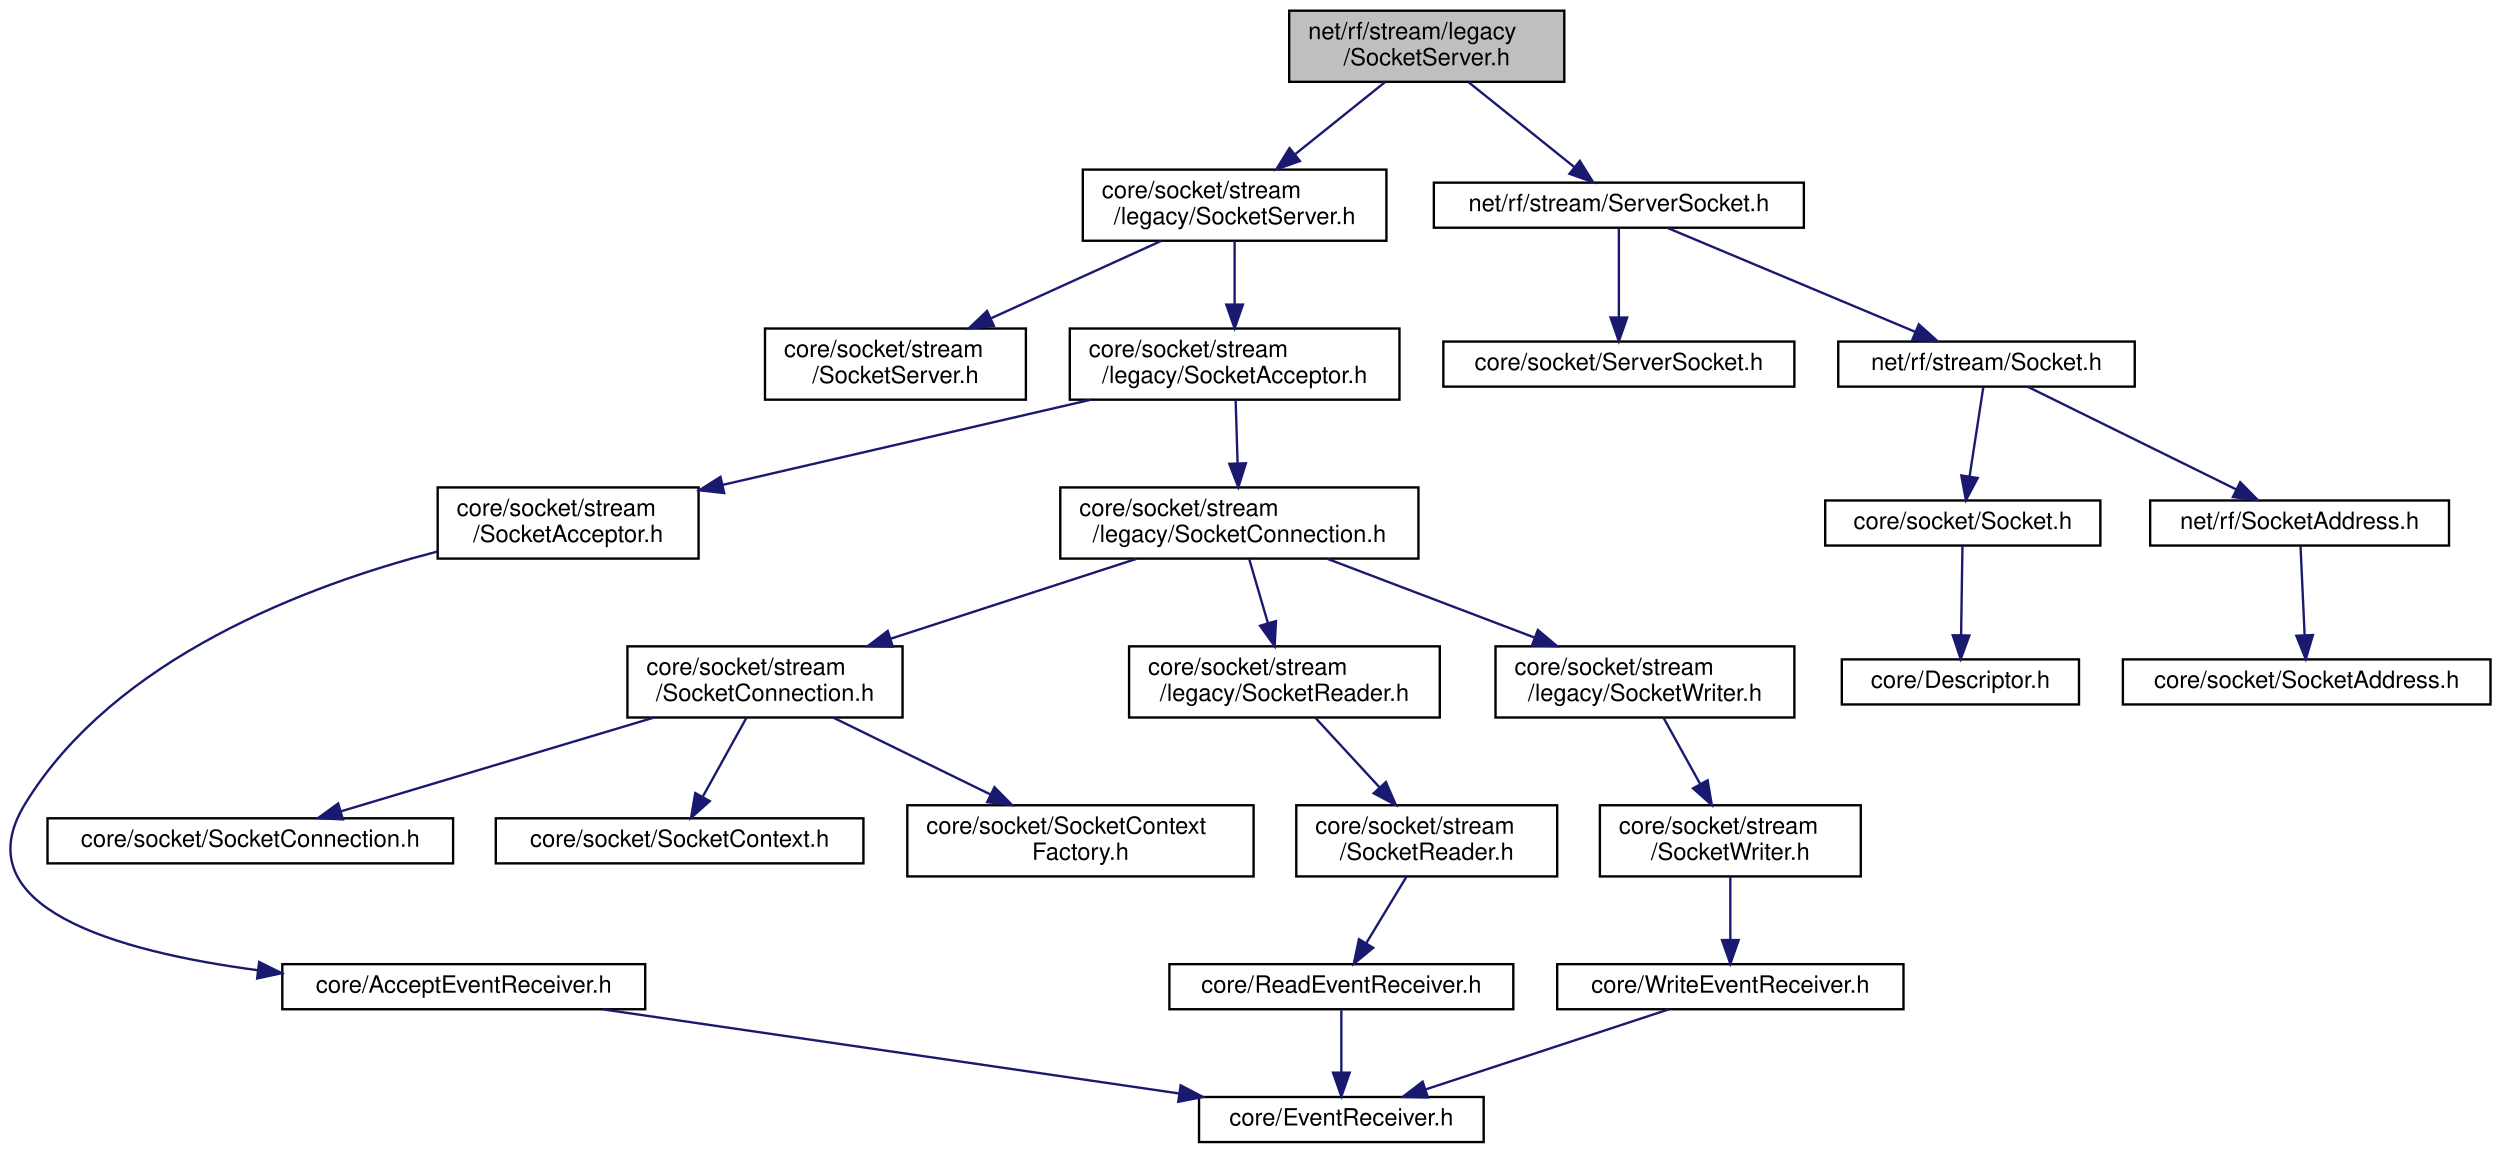
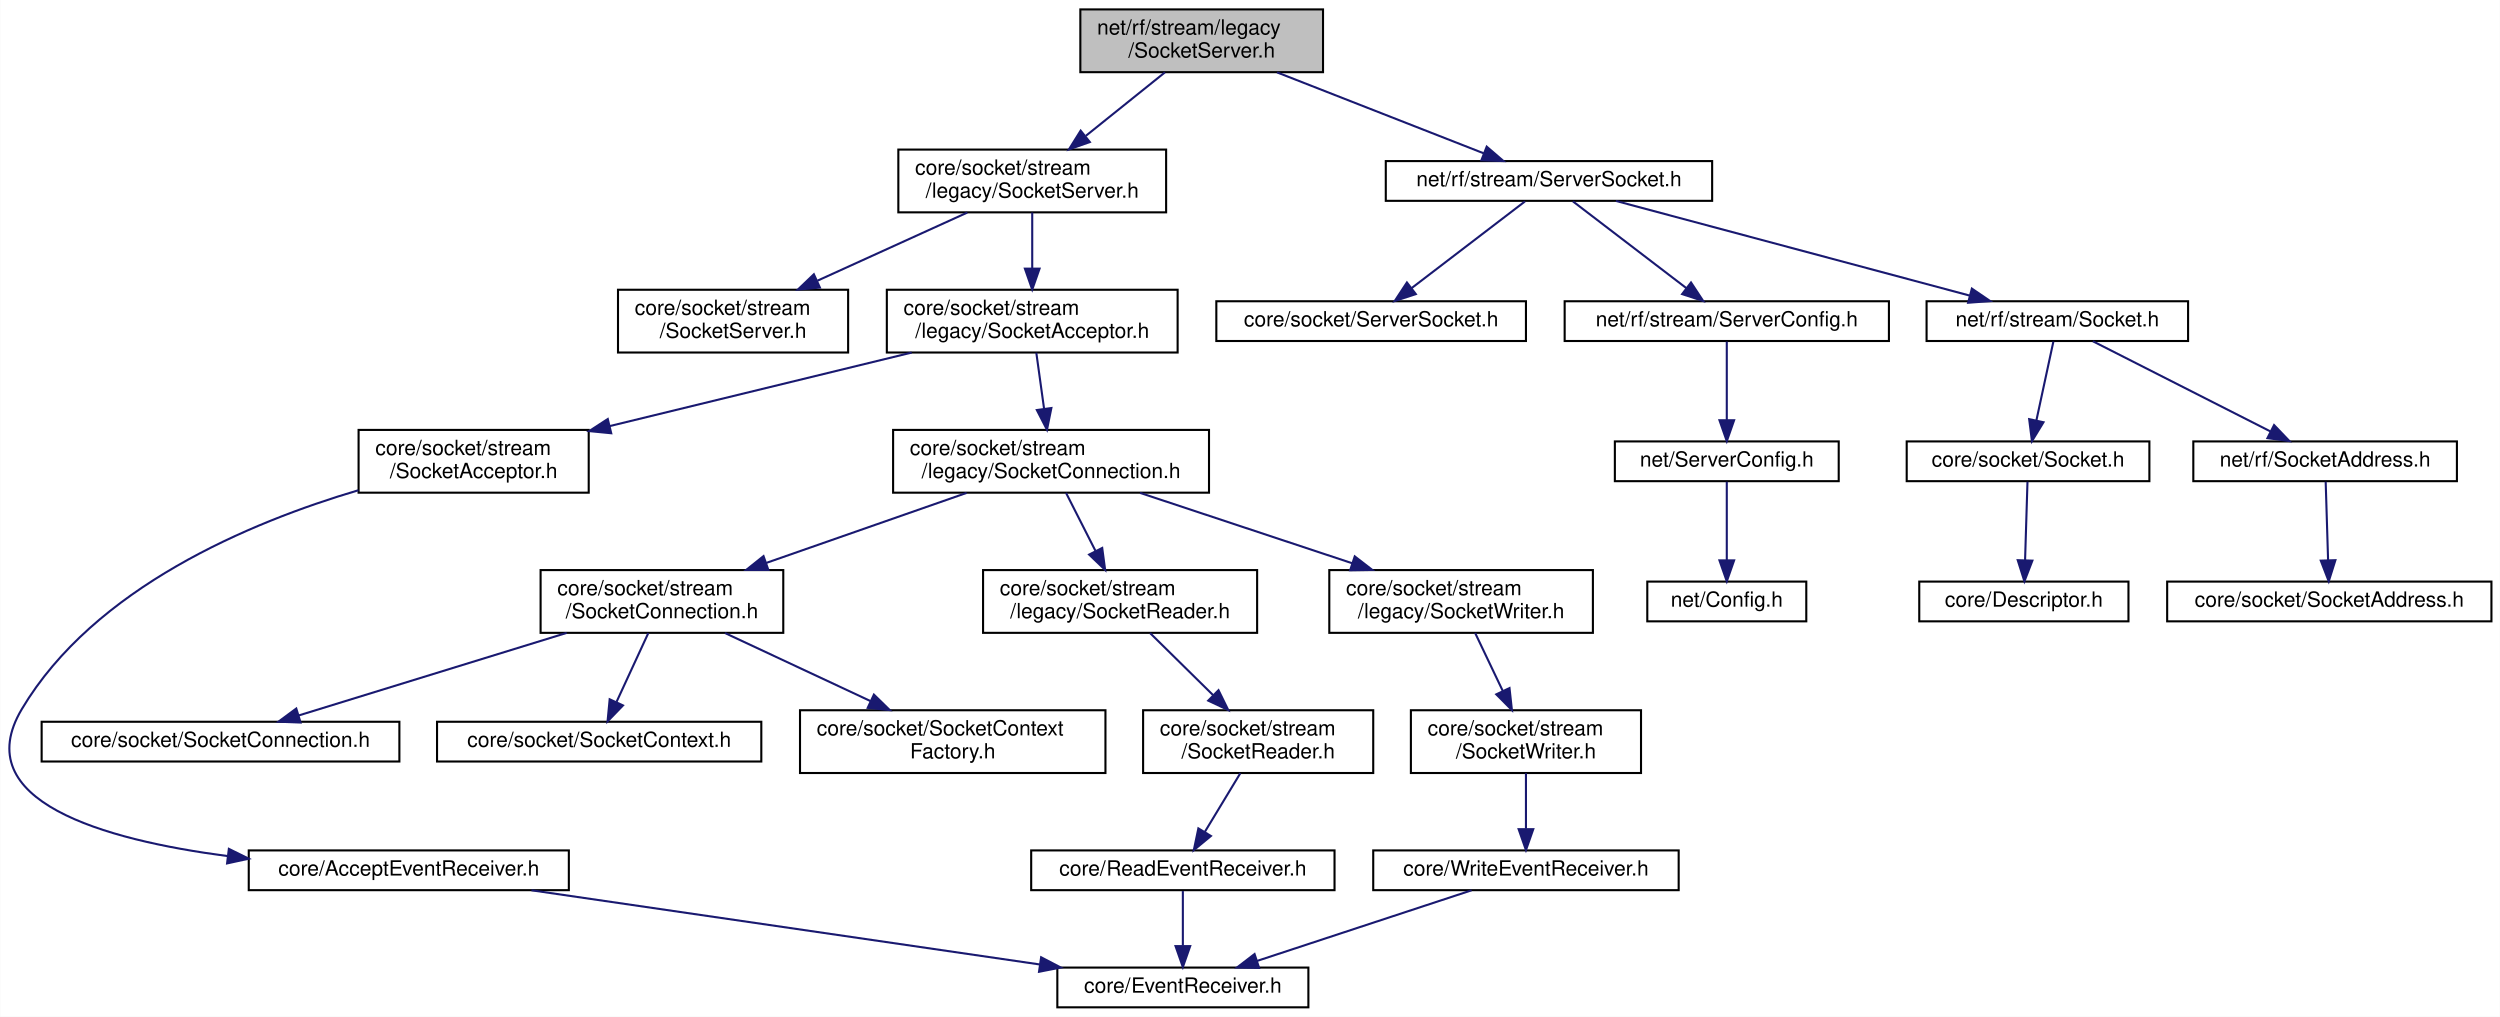
- <svg xmlns="http://www.w3.org/2000/svg" xmlns:xlink="http://www.w3.org/1999/xlink" width="1054pt" height="486pt" viewBox="0.00 0.00 1054.03 486.00">
+ <svg xmlns="http://www.w3.org/2000/svg" xmlns:xlink="http://www.w3.org/1999/xlink" width="1195pt" height="486pt" viewBox="0.00 0.00 1194.81 486.00">
  <g id="graph0" class="graph" transform="scale(1 1) rotate(0) translate(4 482)">
-     <polygon fill="white" stroke="transparent" points="-4,4 -4,-482 1050.03,-482 1050.03,4 -4,4" />
+     <polygon fill="white" stroke="transparent" points="-4,4 -4,-482 1190.81,-482 1190.81,4 -4,4" />
    <g id="node1" class="node">
      <g id="a_node1">
        <a xlink:title=" ">
-           <polygon fill="#bfbfbf" stroke="black" points="539.53,-447.5 539.53,-477.5 655.53,-477.5 655.53,-447.5 539.53,-447.5" />
-           <text text-anchor="start" x="547.53" y="-465.5" font-family="Helvetica,sans-Serif" font-size="10.00">net/rf/stream/legacy</text>
-           <text text-anchor="middle" x="597.53" y="-454.5" font-family="Helvetica,sans-Serif" font-size="10.00">/SocketServer.h</text>
+           <polygon fill="#bfbfbf" stroke="black" points="512.31,-447.5 512.31,-477.5 628.31,-477.5 628.31,-447.5 512.31,-447.5" />
+           <text text-anchor="start" x="520.31" y="-465.5" font-family="Helvetica,sans-Serif" font-size="10.00">net/rf/stream/legacy</text>
+           <text text-anchor="middle" x="570.31" y="-454.5" font-family="Helvetica,sans-Serif" font-size="10.00">/SocketServer.h</text>
        </a>
      </g>
    </g>
    <g id="node2" class="node">
      <g id="a_node2">
        <a xlink:href="core_2socket_2stream_2legacy_2_socket_server_8h.html" target="_top" xlink:title=" ">
-           <polygon fill="white" stroke="black" points="452.53,-380.5 452.53,-410.5 580.53,-410.5 580.53,-380.5 452.53,-380.5" />
-           <text text-anchor="start" x="460.53" y="-398.5" font-family="Helvetica,sans-Serif" font-size="10.00">core/socket/stream</text>
-           <text text-anchor="middle" x="516.53" y="-387.5" font-family="Helvetica,sans-Serif" font-size="10.00">/legacy/SocketServer.h</text>
+           <polygon fill="white" stroke="black" points="425.31,-380.5 425.31,-410.5 553.31,-410.5 553.31,-380.5 425.31,-380.5" />
+           <text text-anchor="start" x="433.31" y="-398.5" font-family="Helvetica,sans-Serif" font-size="10.00">core/socket/stream</text>
+           <text text-anchor="middle" x="489.31" y="-387.5" font-family="Helvetica,sans-Serif" font-size="10.00">/legacy/SocketServer.h</text>
        </a>
      </g>
    </g>
    <g id="edge1" class="edge">
-       <path fill="none" stroke="midnightblue" d="M579.95,-447.4C568.91,-438.54 554.49,-426.96 542.18,-417.09" />
-       <polygon fill="midnightblue" stroke="midnightblue" points="544.06,-414.11 534.07,-410.58 539.68,-419.56 544.06,-414.11" />
+       <path fill="none" stroke="midnightblue" d="M552.73,-447.4C541.69,-438.54 527.27,-426.96 514.96,-417.09" />
+       <polygon fill="midnightblue" stroke="midnightblue" points="516.84,-414.11 506.85,-410.58 512.46,-419.56 516.84,-414.11" />
    </g>
    <g id="node19" class="node">
      <g id="a_node19">
        <a xlink:href="net_2rf_2stream_2_server_socket_8h.html" target="_top" xlink:title=" ">
-           <polygon fill="white" stroke="black" points="600.53,-386 600.53,-405 756.53,-405 756.53,-386 600.53,-386" />
-           <text text-anchor="middle" x="678.53" y="-393" font-family="Helvetica,sans-Serif" font-size="10.00">net/rf/stream/ServerSocket.h</text>
+           <polygon fill="white" stroke="black" points="658.31,-386 658.31,-405 814.31,-405 814.31,-386 658.31,-386" />
+           <text text-anchor="middle" x="736.31" y="-393" font-family="Helvetica,sans-Serif" font-size="10.00">net/rf/stream/ServerSocket.h</text>
        </a>
      </g>
    </g>
    <g id="edge20" class="edge">
-       <path fill="none" stroke="midnightblue" d="M615.1,-447.4C628.23,-436.86 646.16,-422.48 659.6,-411.69" />
-       <polygon fill="midnightblue" stroke="midnightblue" points="662.08,-414.18 667.69,-405.19 657.7,-408.72 662.08,-414.18" />
+       <path fill="none" stroke="midnightblue" d="M606.33,-447.4C635.84,-435.84 677.17,-419.66 705.25,-408.66" />
+       <polygon fill="midnightblue" stroke="midnightblue" points="706.55,-411.91 714.58,-405.01 704,-405.39 706.55,-411.91" />
    </g>
    <g id="node3" class="node">
      <g id="a_node3">
        <a xlink:href="core_2socket_2stream_2_socket_server_8h.html" target="_top" xlink:title=" ">
-           <polygon fill="white" stroke="black" points="318.53,-313.5 318.53,-343.5 428.53,-343.5 428.53,-313.5 318.53,-313.5" />
-           <text text-anchor="start" x="326.53" y="-331.5" font-family="Helvetica,sans-Serif" font-size="10.00">core/socket/stream</text>
-           <text text-anchor="middle" x="373.53" y="-320.5" font-family="Helvetica,sans-Serif" font-size="10.00">/SocketServer.h</text>
+           <polygon fill="white" stroke="black" points="291.31,-313.5 291.31,-343.5 401.31,-343.5 401.31,-313.5 291.31,-313.5" />
+           <text text-anchor="start" x="299.31" y="-331.5" font-family="Helvetica,sans-Serif" font-size="10.00">core/socket/stream</text>
+           <text text-anchor="middle" x="346.31" y="-320.5" font-family="Helvetica,sans-Serif" font-size="10.00">/SocketServer.h</text>
        </a>
      </g>
    </g>
    <g id="edge2" class="edge">
-       <path fill="none" stroke="midnightblue" d="M485.5,-380.4C464.51,-370.86 436.59,-358.16 413.87,-347.84" />
-       <polygon fill="midnightblue" stroke="midnightblue" points="415.05,-344.53 404.5,-343.58 412.15,-350.9 415.05,-344.53" />
+       <path fill="none" stroke="midnightblue" d="M458.28,-380.4C437.29,-370.86 409.37,-358.16 386.66,-347.84" />
+       <polygon fill="midnightblue" stroke="midnightblue" points="387.83,-344.53 377.28,-343.58 384.93,-350.9 387.83,-344.53" />
    </g>
    <g id="node4" class="node">
      <g id="a_node4">
        <a xlink:href="legacy_2_socket_acceptor_8h.html" target="_top" xlink:title=" ">
-           <polygon fill="white" stroke="black" points="447.03,-313.5 447.03,-343.5 586.03,-343.5 586.03,-313.5 447.03,-313.5" />
-           <text text-anchor="start" x="455.03" y="-331.5" font-family="Helvetica,sans-Serif" font-size="10.00">core/socket/stream</text>
-           <text text-anchor="middle" x="516.53" y="-320.5" font-family="Helvetica,sans-Serif" font-size="10.00">/legacy/SocketAcceptor.h</text>
+           <polygon fill="white" stroke="black" points="419.81,-313.5 419.81,-343.5 558.81,-343.5 558.81,-313.5 419.81,-313.5" />
+           <text text-anchor="start" x="427.81" y="-331.5" font-family="Helvetica,sans-Serif" font-size="10.00">core/socket/stream</text>
+           <text text-anchor="middle" x="489.31" y="-320.5" font-family="Helvetica,sans-Serif" font-size="10.00">/legacy/SocketAcceptor.h</text>
        </a>
      </g>
    </g>
    <g id="edge3" class="edge">
-       <path fill="none" stroke="midnightblue" d="M516.53,-380.4C516.53,-372.64 516.53,-362.81 516.53,-353.86" />
-       <polygon fill="midnightblue" stroke="midnightblue" points="520.03,-353.58 516.53,-343.58 513.03,-353.58 520.03,-353.58" />
+       <path fill="none" stroke="midnightblue" d="M489.31,-380.4C489.31,-372.64 489.31,-362.81 489.31,-353.86" />
+       <polygon fill="midnightblue" stroke="midnightblue" points="492.81,-353.58 489.31,-343.58 485.81,-353.58 492.81,-353.58" />
    </g>
    <g id="node5" class="node">
      <g id="a_node5">
        <a xlink:href="_socket_acceptor_8h.html" target="_top" xlink:title=" ">
-           <polygon fill="white" stroke="black" points="180.53,-246.5 180.53,-276.5 290.53,-276.5 290.53,-246.5 180.53,-246.5" />
-           <text text-anchor="start" x="188.53" y="-264.5" font-family="Helvetica,sans-Serif" font-size="10.00">core/socket/stream</text>
-           <text text-anchor="middle" x="235.53" y="-253.5" font-family="Helvetica,sans-Serif" font-size="10.00">/SocketAcceptor.h</text>
+           <polygon fill="white" stroke="black" points="167.31,-246.5 167.31,-276.5 277.31,-276.5 277.31,-246.5 167.31,-246.5" />
+           <text text-anchor="start" x="175.31" y="-264.5" font-family="Helvetica,sans-Serif" font-size="10.00">core/socket/stream</text>
+           <text text-anchor="middle" x="222.31" y="-253.5" font-family="Helvetica,sans-Serif" font-size="10.00">/SocketAcceptor.h</text>
        </a>
      </g>
    </g>
    <g id="edge4" class="edge">
-       <path fill="none" stroke="midnightblue" d="M455.9,-313.48C410.21,-302.91 347.63,-288.43 300.84,-277.61" />
-       <polygon fill="midnightblue" stroke="midnightblue" points="301.33,-274.13 290.8,-275.29 299.76,-280.95 301.33,-274.13" />
+       <path fill="none" stroke="midnightblue" d="M431.7,-313.48C389.23,-303.14 331.41,-289.06 287.29,-278.32" />
+       <polygon fill="midnightblue" stroke="midnightblue" points="288.07,-274.91 277.53,-275.94 286.42,-281.71 288.07,-274.91" />
    </g>
    <g id="node8" class="node">
      <g id="a_node8">
        <a xlink:href="stream_2legacy_2_socket_connection_8h.html" target="_top" xlink:title=" ">
-           <polygon fill="white" stroke="black" points="443.03,-246.5 443.03,-276.5 594.03,-276.5 594.03,-246.5 443.03,-246.5" />
-           <text text-anchor="start" x="451.03" y="-264.5" font-family="Helvetica,sans-Serif" font-size="10.00">core/socket/stream</text>
-           <text text-anchor="middle" x="518.53" y="-253.5" font-family="Helvetica,sans-Serif" font-size="10.00">/legacy/SocketConnection.h</text>
+           <polygon fill="white" stroke="black" points="422.81,-246.5 422.81,-276.5 573.81,-276.5 573.81,-246.5 422.81,-246.5" />
+           <text text-anchor="start" x="430.81" y="-264.5" font-family="Helvetica,sans-Serif" font-size="10.00">core/socket/stream</text>
+           <text text-anchor="middle" x="498.31" y="-253.5" font-family="Helvetica,sans-Serif" font-size="10.00">/legacy/SocketConnection.h</text>
        </a>
      </g>
    </g>
    <g id="edge7" class="edge">
-       <path fill="none" stroke="midnightblue" d="M516.96,-313.4C517.2,-305.64 517.5,-295.81 517.78,-286.86" />
-       <polygon fill="midnightblue" stroke="midnightblue" points="521.28,-286.68 518.09,-276.58 514.29,-286.46 521.28,-286.68" />
+       <path fill="none" stroke="midnightblue" d="M491.26,-313.4C492.35,-305.56 493.73,-295.6 494.98,-286.57" />
+       <polygon fill="midnightblue" stroke="midnightblue" points="498.46,-286.96 496.36,-276.58 491.52,-286 498.46,-286.96" />
    </g>
    <g id="node6" class="node">
      <g id="a_node6">
        <a xlink:href="_accept_event_receiver_8h.html" target="_top" xlink:title=" ">
-           <polygon fill="white" stroke="black" points="115.03,-56.5 115.03,-75.5 268.03,-75.5 268.03,-56.5 115.03,-56.5" />
-           <text text-anchor="middle" x="191.53" y="-63.5" font-family="Helvetica,sans-Serif" font-size="10.00">core/AcceptEventReceiver.h</text>
+           <polygon fill="white" stroke="black" points="114.81,-56.5 114.81,-75.5 267.81,-75.5 267.81,-56.5 114.81,-56.5" />
+           <text text-anchor="middle" x="191.31" y="-63.5" font-family="Helvetica,sans-Serif" font-size="10.00">core/AcceptEventReceiver.h</text>
        </a>
      </g>
    </g>
    <g id="edge5" class="edge">
-       <path fill="none" stroke="midnightblue" d="M180.33,-249.46C125.44,-235.23 44.15,-204.59 6.53,-143 -20.05,-99.49 44.72,-80.89 104.79,-72.94" />
-       <polygon fill="midnightblue" stroke="midnightblue" points="105.26,-76.41 114.76,-71.71 104.41,-69.46 105.26,-76.41" />
+       <path fill="none" stroke="midnightblue" d="M167.22,-247.66C115.44,-232.35 40.88,-201.16 6.31,-143 -19.74,-99.18 44.95,-80.62 104.86,-72.77" />
+       <polygon fill="midnightblue" stroke="midnightblue" points="105.3,-76.24 114.8,-71.55 104.45,-69.29 105.3,-76.24" />
    </g>
    <g id="node7" class="node">
      <g id="a_node7">
        <a xlink:href="_event_receiver_8h.html" target="_top" xlink:title=" ">
-           <polygon fill="white" stroke="black" points="501.53,-0.5 501.53,-19.5 621.53,-19.5 621.53,-0.5 501.53,-0.5" />
-           <text text-anchor="middle" x="561.53" y="-7.5" font-family="Helvetica,sans-Serif" font-size="10.00">core/EventReceiver.h</text>
+           <polygon fill="white" stroke="black" points="501.31,-0.5 501.31,-19.5 621.31,-19.5 621.31,-0.5 501.31,-0.5" />
+           <text text-anchor="middle" x="561.31" y="-7.5" font-family="Helvetica,sans-Serif" font-size="10.00">core/EventReceiver.h</text>
        </a>
      </g>
    </g>
    <g id="edge6" class="edge">
-       <path fill="none" stroke="midnightblue" d="M250.15,-56.44C316.19,-46.81 423.37,-31.16 493.16,-20.98" />
-       <polygon fill="midnightblue" stroke="midnightblue" points="493.78,-24.42 503.17,-19.52 492.77,-17.5 493.78,-24.42" />
+       <path fill="none" stroke="midnightblue" d="M249.94,-56.44C315.97,-46.81 423.15,-31.16 492.94,-20.98" />
+       <polygon fill="midnightblue" stroke="midnightblue" points="493.57,-24.42 502.96,-19.52 492.56,-17.5 493.57,-24.42" />
    </g>
    <g id="node9" class="node">
      <g id="a_node9">
        <a xlink:href="stream_2_socket_connection_8h.html" target="_top" xlink:title=" ">
-           <polygon fill="white" stroke="black" points="260.53,-179.5 260.53,-209.5 376.53,-209.5 376.53,-179.5 260.53,-179.5" />
-           <text text-anchor="start" x="268.53" y="-197.5" font-family="Helvetica,sans-Serif" font-size="10.00">core/socket/stream</text>
-           <text text-anchor="middle" x="318.53" y="-186.5" font-family="Helvetica,sans-Serif" font-size="10.00">/SocketConnection.h</text>
+           <polygon fill="white" stroke="black" points="254.31,-179.5 254.31,-209.5 370.31,-209.5 370.31,-179.5 254.31,-179.5" />
+           <text text-anchor="start" x="262.31" y="-197.5" font-family="Helvetica,sans-Serif" font-size="10.00">core/socket/stream</text>
+           <text text-anchor="middle" x="312.31" y="-186.5" font-family="Helvetica,sans-Serif" font-size="10.00">/SocketConnection.h</text>
        </a>
      </g>
    </g>
    <g id="edge8" class="edge">
-       <path fill="none" stroke="midnightblue" d="M475.13,-246.4C444.73,-236.52 403.92,-223.25 371.58,-212.74" />
-       <polygon fill="midnightblue" stroke="midnightblue" points="372.43,-209.34 361.84,-209.58 370.27,-216 372.43,-209.34" />
+       <path fill="none" stroke="midnightblue" d="M457.95,-246.4C429.8,-236.56 392.05,-223.37 362.04,-212.88" />
+       <polygon fill="midnightblue" stroke="midnightblue" points="363.18,-209.57 352.59,-209.58 360.87,-216.18 363.18,-209.57" />
    </g>
    <g id="node13" class="node">
      <g id="a_node13">
        <a xlink:href="legacy_2_socket_reader_8h.html" target="_top" xlink:title=" ">
-           <polygon fill="white" stroke="black" points="472.03,-179.5 472.03,-209.5 603.03,-209.5 603.03,-179.5 472.03,-179.5" />
-           <text text-anchor="start" x="480.03" y="-197.5" font-family="Helvetica,sans-Serif" font-size="10.00">core/socket/stream</text>
-           <text text-anchor="middle" x="537.53" y="-186.5" font-family="Helvetica,sans-Serif" font-size="10.00">/legacy/SocketReader.h</text>
+           <polygon fill="white" stroke="black" points="465.81,-179.5 465.81,-209.5 596.81,-209.5 596.81,-179.5 465.81,-179.5" />
+           <text text-anchor="start" x="473.81" y="-197.5" font-family="Helvetica,sans-Serif" font-size="10.00">core/socket/stream</text>
+           <text text-anchor="middle" x="531.31" y="-186.5" font-family="Helvetica,sans-Serif" font-size="10.00">/legacy/SocketReader.h</text>
        </a>
      </g>
    </g>
    <g id="edge12" class="edge">
-       <path fill="none" stroke="midnightblue" d="M522.65,-246.4C524.97,-238.47 527.92,-228.38 530.58,-219.27" />
-       <polygon fill="midnightblue" stroke="midnightblue" points="533.97,-220.16 533.41,-209.58 527.25,-218.19 533.97,-220.16" />
+       <path fill="none" stroke="midnightblue" d="M505.47,-246.4C509.58,-238.3 514.84,-227.94 519.54,-218.69" />
+       <polygon fill="midnightblue" stroke="midnightblue" points="522.76,-220.08 524.16,-209.58 516.51,-216.91 522.76,-220.08" />
    </g>
    <g id="node16" class="node">
      <g id="a_node16">
        <a xlink:href="legacy_2_socket_writer_8h.html" target="_top" xlink:title=" ">
-           <polygon fill="white" stroke="black" points="626.53,-179.5 626.53,-209.5 752.53,-209.5 752.53,-179.5 626.53,-179.5" />
-           <text text-anchor="start" x="634.53" y="-197.5" font-family="Helvetica,sans-Serif" font-size="10.00">core/socket/stream</text>
-           <text text-anchor="middle" x="689.53" y="-186.5" font-family="Helvetica,sans-Serif" font-size="10.00">/legacy/SocketWriter.h</text>
+           <polygon fill="white" stroke="black" points="631.31,-179.5 631.31,-209.5 757.31,-209.5 757.31,-179.5 631.31,-179.5" />
+           <text text-anchor="start" x="639.31" y="-197.5" font-family="Helvetica,sans-Serif" font-size="10.00">core/socket/stream</text>
+           <text text-anchor="middle" x="694.31" y="-186.5" font-family="Helvetica,sans-Serif" font-size="10.00">/legacy/SocketWriter.h</text>
        </a>
      </g>
    </g>
    <g id="edge16" class="edge">
-       <path fill="none" stroke="midnightblue" d="M555.63,-246.4C581.29,-236.64 615.62,-223.59 643.09,-213.15" />
-       <polygon fill="midnightblue" stroke="midnightblue" points="644.39,-216.4 652.5,-209.58 641.9,-209.86 644.39,-216.4" />
+       <path fill="none" stroke="midnightblue" d="M540.84,-246.4C570.63,-236.52 610.62,-223.25 642.32,-212.74" />
+       <polygon fill="midnightblue" stroke="midnightblue" points="643.47,-216.05 651.86,-209.58 641.27,-209.4 643.47,-216.05" />
    </g>
    <g id="node10" class="node">
      <g id="a_node10">
        <a xlink:href="_socket_connection_8h.html" target="_top" xlink:title=" ">
-           <polygon fill="white" stroke="black" points="16.03,-118 16.03,-137 187.03,-137 187.03,-118 16.03,-118" />
-           <text text-anchor="middle" x="101.53" y="-125" font-family="Helvetica,sans-Serif" font-size="10.00">core/socket/SocketConnection.h</text>
+           <polygon fill="white" stroke="black" points="15.81,-118 15.81,-137 186.81,-137 186.81,-118 15.81,-118" />
+           <text text-anchor="middle" x="101.31" y="-125" font-family="Helvetica,sans-Serif" font-size="10.00">core/socket/SocketConnection.h</text>
        </a>
      </g>
    </g>
    <g id="edge9" class="edge">
-       <path fill="none" stroke="midnightblue" d="M271.71,-179.48C232.3,-167.67 176.65,-151 139.85,-139.98" />
-       <polygon fill="midnightblue" stroke="midnightblue" points="140.58,-136.55 130,-137.03 138.58,-143.25 140.58,-136.55" />
+       <path fill="none" stroke="midnightblue" d="M266.78,-179.48C228.47,-167.67 174.35,-151 138.57,-139.98" />
+       <polygon fill="midnightblue" stroke="midnightblue" points="139.58,-136.63 128.99,-137.03 137.52,-143.32 139.58,-136.63" />
    </g>
    <g id="node11" class="node">
      <g id="a_node11">
        <a xlink:href="core_2socket_2_socket_context_8h.html" target="_top" xlink:title=" ">
-           <polygon fill="white" stroke="black" points="205.03,-118 205.03,-137 360.03,-137 360.03,-118 205.03,-118" />
-           <text text-anchor="middle" x="282.53" y="-125" font-family="Helvetica,sans-Serif" font-size="10.00">core/socket/SocketContext.h</text>
+           <polygon fill="white" stroke="black" points="204.81,-118 204.81,-137 359.81,-137 359.81,-118 204.81,-118" />
+           <text text-anchor="middle" x="282.31" y="-125" font-family="Helvetica,sans-Serif" font-size="10.00">core/socket/SocketContext.h</text>
        </a>
      </g>
    </g>
    <g id="edge10" class="edge">
-       <path fill="none" stroke="midnightblue" d="M310.72,-179.4C305.32,-169.66 298.12,-156.65 292.34,-146.21" />
-       <polygon fill="midnightblue" stroke="midnightblue" points="295.25,-144.25 287.34,-137.19 289.13,-147.64 295.25,-144.25" />
+       <path fill="none" stroke="midnightblue" d="M305.8,-179.4C301.35,-169.76 295.42,-156.91 290.63,-146.54" />
+       <polygon fill="midnightblue" stroke="midnightblue" points="293.69,-144.81 286.32,-137.19 287.33,-147.74 293.69,-144.81" />
    </g>
    <g id="node12" class="node">
      <g id="a_node12">
        <a xlink:href="core_2socket_2_socket_context_factory_8h.html" target="_top" xlink:title=" ">
-           <polygon fill="white" stroke="black" points="378.53,-112.5 378.53,-142.5 524.53,-142.5 524.53,-112.5 378.53,-112.5" />
-           <text text-anchor="start" x="386.53" y="-130.5" font-family="Helvetica,sans-Serif" font-size="10.00">core/socket/SocketContext</text>
-           <text text-anchor="middle" x="451.53" y="-119.5" font-family="Helvetica,sans-Serif" font-size="10.00">Factory.h</text>
+           <polygon fill="white" stroke="black" points="378.31,-112.5 378.31,-142.5 524.31,-142.5 524.31,-112.5 378.31,-112.5" />
+           <text text-anchor="start" x="386.31" y="-130.5" font-family="Helvetica,sans-Serif" font-size="10.00">core/socket/SocketContext</text>
+           <text text-anchor="middle" x="451.31" y="-119.5" font-family="Helvetica,sans-Serif" font-size="10.00">Factory.h</text>
        </a>
      </g>
    </g>
    <g id="edge11" class="edge">
-       <path fill="none" stroke="midnightblue" d="M347.39,-179.4C366.82,-169.9 392.65,-157.28 413.72,-146.98" />
-       <polygon fill="midnightblue" stroke="midnightblue" points="415.28,-150.11 422.72,-142.58 412.2,-143.82 415.28,-150.11" />
+       <path fill="none" stroke="midnightblue" d="M342.47,-179.4C362.87,-169.86 390.01,-157.16 412.09,-146.84" />
+       <polygon fill="midnightblue" stroke="midnightblue" points="413.63,-149.98 421.21,-142.58 410.67,-143.64 413.63,-149.98" />
    </g>
    <g id="node14" class="node">
      <g id="a_node14">
        <a xlink:href="_socket_reader_8h.html" target="_top" xlink:title=" ">
-           <polygon fill="white" stroke="black" points="542.53,-112.5 542.53,-142.5 652.53,-142.5 652.53,-112.5 542.53,-112.5" />
-           <text text-anchor="start" x="550.53" y="-130.5" font-family="Helvetica,sans-Serif" font-size="10.00">core/socket/stream</text>
-           <text text-anchor="middle" x="597.53" y="-119.5" font-family="Helvetica,sans-Serif" font-size="10.00">/SocketReader.h</text>
+           <polygon fill="white" stroke="black" points="542.31,-112.5 542.31,-142.5 652.31,-142.5 652.31,-112.5 542.31,-112.5" />
+           <text text-anchor="start" x="550.31" y="-130.5" font-family="Helvetica,sans-Serif" font-size="10.00">core/socket/stream</text>
+           <text text-anchor="middle" x="597.31" y="-119.5" font-family="Helvetica,sans-Serif" font-size="10.00">/SocketReader.h</text>
        </a>
      </g>
    </g>
    <g id="edge13" class="edge">
-       <path fill="none" stroke="midnightblue" d="M550.55,-179.4C558.49,-170.79 568.8,-159.63 577.73,-149.94" />
-       <polygon fill="midnightblue" stroke="midnightblue" points="580.32,-152.3 584.53,-142.58 575.18,-147.55 580.32,-152.3" />
+       <path fill="none" stroke="midnightblue" d="M545.63,-179.4C554.45,-170.71 565.93,-159.4 575.83,-149.66" />
+       <polygon fill="midnightblue" stroke="midnightblue" points="578.35,-152.09 583.02,-142.58 573.44,-147.1 578.35,-152.09" />
    </g>
    <g id="node15" class="node">
      <g id="a_node15">
        <a xlink:href="_read_event_receiver_8h.html" target="_top" xlink:title=" ">
-           <polygon fill="white" stroke="black" points="489.03,-56.5 489.03,-75.5 634.03,-75.5 634.03,-56.5 489.03,-56.5" />
-           <text text-anchor="middle" x="561.53" y="-63.5" font-family="Helvetica,sans-Serif" font-size="10.00">core/ReadEventReceiver.h</text>
+           <polygon fill="white" stroke="black" points="488.81,-56.5 488.81,-75.5 633.81,-75.5 633.81,-56.5 488.81,-56.5" />
+           <text text-anchor="middle" x="561.31" y="-63.5" font-family="Helvetica,sans-Serif" font-size="10.00">core/ReadEventReceiver.h</text>
        </a>
      </g>
    </g>
    <g id="edge14" class="edge">
-       <path fill="none" stroke="midnightblue" d="M589,-112.4C583.93,-104.02 577.46,-93.33 572.07,-84.42" />
-       <polygon fill="midnightblue" stroke="midnightblue" points="574.94,-82.4 566.77,-75.66 568.95,-86.03 574.94,-82.4" />
+       <path fill="none" stroke="midnightblue" d="M588.78,-112.4C583.71,-104.02 577.24,-93.33 571.85,-84.42" />
+       <polygon fill="midnightblue" stroke="midnightblue" points="574.72,-82.4 566.55,-75.66 568.73,-86.03 574.72,-82.4" />
    </g>
    <g id="edge15" class="edge">
-       <path fill="none" stroke="midnightblue" d="M561.53,-56.08C561.53,-49.01 561.53,-38.86 561.53,-29.99" />
-       <polygon fill="midnightblue" stroke="midnightblue" points="565.03,-29.75 561.53,-19.75 558.03,-29.75 565.03,-29.75" />
+       <path fill="none" stroke="midnightblue" d="M561.31,-56.08C561.31,-49.01 561.31,-38.86 561.31,-29.99" />
+       <polygon fill="midnightblue" stroke="midnightblue" points="564.81,-29.75 561.31,-19.75 557.81,-29.75 564.81,-29.75" />
    </g>
    <g id="node17" class="node">
      <g id="a_node17">
        <a xlink:href="_socket_writer_8h.html" target="_top" xlink:title=" ">
-           <polygon fill="white" stroke="black" points="670.53,-112.5 670.53,-142.5 780.53,-142.5 780.53,-112.5 670.53,-112.5" />
-           <text text-anchor="start" x="678.53" y="-130.5" font-family="Helvetica,sans-Serif" font-size="10.00">core/socket/stream</text>
-           <text text-anchor="middle" x="725.53" y="-119.5" font-family="Helvetica,sans-Serif" font-size="10.00">/SocketWriter.h</text>
+           <polygon fill="white" stroke="black" points="670.31,-112.5 670.31,-142.5 780.31,-142.5 780.31,-112.5 670.31,-112.5" />
+           <text text-anchor="start" x="678.31" y="-130.5" font-family="Helvetica,sans-Serif" font-size="10.00">core/socket/stream</text>
+           <text text-anchor="middle" x="725.31" y="-119.5" font-family="Helvetica,sans-Serif" font-size="10.00">/SocketWriter.h</text>
        </a>
      </g>
    </g>
    <g id="edge17" class="edge">
-       <path fill="none" stroke="midnightblue" d="M697.34,-179.4C701.87,-171.22 707.68,-160.73 712.85,-151.39" />
-       <polygon fill="midnightblue" stroke="midnightblue" points="715.95,-153.02 717.73,-142.58 709.82,-149.63 715.95,-153.02" />
+       <path fill="none" stroke="midnightblue" d="M701.04,-179.4C704.89,-171.3 709.84,-160.94 714.25,-151.69" />
+       <polygon fill="midnightblue" stroke="midnightblue" points="717.45,-153.11 718.6,-142.58 711.13,-150.1 717.45,-153.11" />
    </g>
    <g id="node18" class="node">
      <g id="a_node18">
        <a xlink:href="_write_event_receiver_8h.html" target="_top" xlink:title=" ">
-           <polygon fill="white" stroke="black" points="652.53,-56.5 652.53,-75.5 798.53,-75.5 798.53,-56.5 652.53,-56.5" />
-           <text text-anchor="middle" x="725.53" y="-63.5" font-family="Helvetica,sans-Serif" font-size="10.00">core/WriteEventReceiver.h</text>
+           <polygon fill="white" stroke="black" points="652.31,-56.5 652.31,-75.5 798.31,-75.5 798.31,-56.5 652.31,-56.5" />
+           <text text-anchor="middle" x="725.31" y="-63.5" font-family="Helvetica,sans-Serif" font-size="10.00">core/WriteEventReceiver.h</text>
        </a>
      </g>
    </g>
    <g id="edge18" class="edge">
-       <path fill="none" stroke="midnightblue" d="M725.53,-112.4C725.53,-104.47 725.53,-94.46 725.53,-85.86" />
-       <polygon fill="midnightblue" stroke="midnightblue" points="729.03,-85.66 725.53,-75.66 722.03,-85.66 729.03,-85.66" />
+       <path fill="none" stroke="midnightblue" d="M725.31,-112.4C725.31,-104.47 725.31,-94.46 725.31,-85.86" />
+       <polygon fill="midnightblue" stroke="midnightblue" points="728.81,-85.66 725.31,-75.66 721.81,-85.66 728.81,-85.66" />
    </g>
    <g id="edge19" class="edge">
-       <path fill="none" stroke="midnightblue" d="M699.54,-56.44C671.83,-47.32 627.78,-32.81 596.91,-22.65" />
-       <polygon fill="midnightblue" stroke="midnightblue" points="597.99,-19.32 587.39,-19.52 595.8,-25.97 597.99,-19.32" />
+       <path fill="none" stroke="midnightblue" d="M699.32,-56.44C671.61,-47.32 627.56,-32.81 596.69,-22.65" />
+       <polygon fill="midnightblue" stroke="midnightblue" points="597.77,-19.32 587.17,-19.52 595.58,-25.97 597.77,-19.32" />
    </g>
    <g id="node20" class="node">
      <g id="a_node20">
        <a xlink:href="core_2socket_2_server_socket_8h.html" target="_top" xlink:title=" ">
-           <polygon fill="white" stroke="black" points="604.53,-319 604.53,-338 752.53,-338 752.53,-319 604.53,-319" />
-           <text text-anchor="middle" x="678.53" y="-326" font-family="Helvetica,sans-Serif" font-size="10.00">core/socket/ServerSocket.h</text>
+           <polygon fill="white" stroke="black" points="577.31,-319 577.31,-338 725.31,-338 725.31,-319 577.31,-319" />
+           <text text-anchor="middle" x="651.31" y="-326" font-family="Helvetica,sans-Serif" font-size="10.00">core/socket/ServerSocket.h</text>
        </a>
      </g>
    </g>
    <g id="edge21" class="edge">
-       <path fill="none" stroke="midnightblue" d="M678.53,-385.73C678.53,-376.18 678.53,-360.62 678.53,-348.28" />
-       <polygon fill="midnightblue" stroke="midnightblue" points="682.03,-348.13 678.53,-338.13 675.03,-348.13 682.03,-348.13" />
+       <path fill="none" stroke="midnightblue" d="M724.85,-385.73C710.95,-375.11 687.33,-357.05 670.62,-344.26" />
+       <polygon fill="midnightblue" stroke="midnightblue" points="672.66,-341.42 662.59,-338.13 668.41,-346.98 672.66,-341.42" />
    </g>
    <g id="node21" class="node">
      <g id="a_node21">
+         <a xlink:href="rf_2stream_2_server_config_8h.html" target="_top" xlink:title=" ">
+           <polygon fill="white" stroke="black" points="743.81,-319 743.81,-338 898.81,-338 898.81,-319 743.81,-319" />
+           <text text-anchor="middle" x="821.31" y="-326" font-family="Helvetica,sans-Serif" font-size="10.00">net/rf/stream/ServerConfig.h</text>
+         </a>
+       </g>
+     </g>
+     <g id="edge22" class="edge">
+       <path fill="none" stroke="midnightblue" d="M747.77,-385.73C761.66,-375.11 785.28,-357.05 802,-344.26" />
+       <polygon fill="midnightblue" stroke="midnightblue" points="804.21,-346.98 810.03,-338.13 799.96,-341.42 804.21,-346.98" />
+     </g>
+     <g id="node24" class="node">
+       <g id="a_node24">
        <a xlink:href="net_2rf_2stream_2_socket_8h.html" target="_top" xlink:title=" ">
-           <polygon fill="white" stroke="black" points="771.03,-319 771.03,-338 896.03,-338 896.03,-319 771.03,-319" />
-           <text text-anchor="middle" x="833.53" y="-326" font-family="Helvetica,sans-Serif" font-size="10.00">net/rf/stream/Socket.h</text>
-         </a>
-       </g>
-     </g>
-     <g id="edge22" class="edge">
-       <path fill="none" stroke="midnightblue" d="M699.11,-385.87C725.86,-374.65 772.78,-354.98 803.5,-342.09" />
-       <polygon fill="midnightblue" stroke="midnightblue" points="804.99,-345.26 812.86,-338.17 802.28,-338.81 804.99,-345.26" />
+           <polygon fill="white" stroke="black" points="916.81,-319 916.81,-338 1041.81,-338 1041.81,-319 916.81,-319" />
+           <text text-anchor="middle" x="979.31" y="-326" font-family="Helvetica,sans-Serif" font-size="10.00">net/rf/stream/Socket.h</text>
+         </a>
+       </g>
+     </g>
+     <g id="edge25" class="edge">
+       <path fill="none" stroke="midnightblue" d="M768.33,-385.94C811.76,-374.32 889.43,-353.54 937.45,-340.7" />
+       <polygon fill="midnightblue" stroke="midnightblue" points="938.46,-344.05 947.22,-338.08 936.66,-337.29 938.46,-344.05" />
    </g>
    <g id="node22" class="node">
      <g id="a_node22">
-         <a xlink:href="core_2socket_2_socket_8h.html" target="_top" xlink:title=" ">
-           <polygon fill="white" stroke="black" points="765.53,-252 765.53,-271 881.53,-271 881.53,-252 765.53,-252" />
-           <text text-anchor="middle" x="823.53" y="-259" font-family="Helvetica,sans-Serif" font-size="10.00">core/socket/Socket.h</text>
+         <a xlink:href="_server_config_8h.html" target="_top" xlink:title=" ">
+           <polygon fill="white" stroke="black" points="767.81,-252 767.81,-271 874.81,-271 874.81,-252 767.81,-252" />
+           <text text-anchor="middle" x="821.31" y="-259" font-family="Helvetica,sans-Serif" font-size="10.00">net/ServerConfig.h</text>
        </a>
      </g>
    </g>
    <g id="edge23" class="edge">
-       <path fill="none" stroke="midnightblue" d="M832.18,-318.73C830.71,-309.18 828.31,-293.62 826.42,-281.28" />
-       <polygon fill="midnightblue" stroke="midnightblue" points="829.83,-280.48 824.85,-271.13 822.92,-281.54 829.83,-280.48" />
-     </g>
-     <g id="node24" class="node">
-       <g id="a_node24">
-         <a xlink:href="net_2rf_2_socket_address_8h.html" target="_top" xlink:title=" ">
-           <polygon fill="white" stroke="black" points="902.53,-252 902.53,-271 1028.53,-271 1028.53,-252 902.53,-252" />
-           <text text-anchor="middle" x="965.53" y="-259" font-family="Helvetica,sans-Serif" font-size="10.00">net/rf/SocketAddress.h</text>
-         </a>
-       </g>
-     </g>
-     <g id="edge25" class="edge">
-       <path fill="none" stroke="midnightblue" d="M851.06,-318.87C873.54,-307.8 912.76,-288.49 938.93,-275.6" />
-       <polygon fill="midnightblue" stroke="midnightblue" points="940.5,-278.72 947.93,-271.17 937.41,-272.44 940.5,-278.72" />
+       <path fill="none" stroke="midnightblue" d="M821.31,-318.73C821.31,-309.18 821.31,-293.62 821.31,-281.28" />
+       <polygon fill="midnightblue" stroke="midnightblue" points="824.81,-281.13 821.31,-271.13 817.81,-281.13 824.81,-281.13" />
    </g>
    <g id="node23" class="node">
      <g id="a_node23">
-         <a xlink:href="_descriptor_8h.html" target="_top" xlink:title=" ">
-           <polygon fill="white" stroke="black" points="772.53,-185 772.53,-204 872.53,-204 872.53,-185 772.53,-185" />
-           <text text-anchor="middle" x="822.53" y="-192" font-family="Helvetica,sans-Serif" font-size="10.00">core/Descriptor.h</text>
+         <a xlink:href="net_2_config_8h.html" target="_top" xlink:title=" ">
+           <polygon fill="white" stroke="black" points="783.31,-185 783.31,-204 859.31,-204 859.31,-185 783.31,-185" />
+           <text text-anchor="middle" x="821.31" y="-192" font-family="Helvetica,sans-Serif" font-size="10.00">net/Config.h</text>
        </a>
      </g>
    </g>
    <g id="edge24" class="edge">
-       <path fill="none" stroke="midnightblue" d="M823.39,-251.73C823.25,-242.18 823.01,-226.62 822.82,-214.28" />
-       <polygon fill="midnightblue" stroke="midnightblue" points="826.31,-214.07 822.66,-204.13 819.31,-214.18 826.31,-214.07" />
+       <path fill="none" stroke="midnightblue" d="M821.31,-251.73C821.31,-242.18 821.31,-226.62 821.31,-214.28" />
+       <polygon fill="midnightblue" stroke="midnightblue" points="824.81,-214.13 821.31,-204.13 817.81,-214.13 824.81,-214.13" />
    </g>
    <g id="node25" class="node">
      <g id="a_node25">
+         <a xlink:href="core_2socket_2_socket_8h.html" target="_top" xlink:title=" ">
+           <polygon fill="white" stroke="black" points="907.31,-252 907.31,-271 1023.31,-271 1023.31,-252 907.31,-252" />
+           <text text-anchor="middle" x="965.31" y="-259" font-family="Helvetica,sans-Serif" font-size="10.00">core/socket/Socket.h</text>
+         </a>
+       </g>
+     </g>
+     <g id="edge26" class="edge">
+       <path fill="none" stroke="midnightblue" d="M977.42,-318.73C975.34,-309.09 971.94,-293.3 969.27,-280.91" />
+       <polygon fill="midnightblue" stroke="midnightblue" points="972.69,-280.17 967.17,-271.13 965.85,-281.64 972.69,-280.17" />
+     </g>
+     <g id="node27" class="node">
+       <g id="a_node27">
+         <a xlink:href="net_2rf_2_socket_address_8h.html" target="_top" xlink:title=" ">
+           <polygon fill="white" stroke="black" points="1044.31,-252 1044.31,-271 1170.31,-271 1170.31,-252 1044.31,-252" />
+           <text text-anchor="middle" x="1107.31" y="-259" font-family="Helvetica,sans-Serif" font-size="10.00">net/rf/SocketAddress.h</text>
+         </a>
+       </g>
+     </g>
+     <g id="edge28" class="edge">
+       <path fill="none" stroke="midnightblue" d="M996.31,-318.87C1018.01,-307.84 1055.8,-288.66 1081.18,-275.77" />
+       <polygon fill="midnightblue" stroke="midnightblue" points="1082.91,-278.82 1090.24,-271.17 1079.74,-272.57 1082.91,-278.82" />
+     </g>
+     <g id="node26" class="node">
+       <g id="a_node26">
+         <a xlink:href="_descriptor_8h.html" target="_top" xlink:title=" ">
+           <polygon fill="white" stroke="black" points="913.31,-185 913.31,-204 1013.31,-204 1013.31,-185 913.31,-185" />
+           <text text-anchor="middle" x="963.31" y="-192" font-family="Helvetica,sans-Serif" font-size="10.00">core/Descriptor.h</text>
+         </a>
+       </g>
+     </g>
+     <g id="edge27" class="edge">
+       <path fill="none" stroke="midnightblue" d="M965.04,-251.73C964.75,-242.18 964.27,-226.62 963.89,-214.28" />
+       <polygon fill="midnightblue" stroke="midnightblue" points="967.38,-214.01 963.57,-204.13 960.38,-214.23 967.38,-214.01" />
+     </g>
+     <g id="node28" class="node">
+       <g id="a_node28">
        <a xlink:href="core_2socket_2_socket_address_8h.html" target="_top" xlink:title=" ">
-           <polygon fill="white" stroke="black" points="891.03,-185 891.03,-204 1046.03,-204 1046.03,-185 891.03,-185" />
-           <text text-anchor="middle" x="968.53" y="-192" font-family="Helvetica,sans-Serif" font-size="10.00">core/socket/SocketAddress.h</text>
-         </a>
-       </g>
-     </g>
-     <g id="edge26" class="edge">
-       <path fill="none" stroke="midnightblue" d="M965.93,-251.73C966.37,-242.18 967.09,-226.62 967.66,-214.28" />
-       <polygon fill="midnightblue" stroke="midnightblue" points="971.16,-214.28 968.13,-204.13 964.17,-213.96 971.16,-214.28" />
+           <polygon fill="white" stroke="black" points="1031.81,-185 1031.81,-204 1186.81,-204 1186.81,-185 1031.81,-185" />
+           <text text-anchor="middle" x="1109.31" y="-192" font-family="Helvetica,sans-Serif" font-size="10.00">core/socket/SocketAddress.h</text>
+         </a>
+       </g>
+     </g>
+     <g id="edge29" class="edge">
+       <path fill="none" stroke="midnightblue" d="M1107.58,-251.73C1107.87,-242.18 1108.35,-226.62 1108.73,-214.28" />
+       <polygon fill="midnightblue" stroke="midnightblue" points="1112.23,-214.23 1109.04,-204.13 1105.24,-214.01 1112.23,-214.23" />
    </g>
  </g>
</svg>
